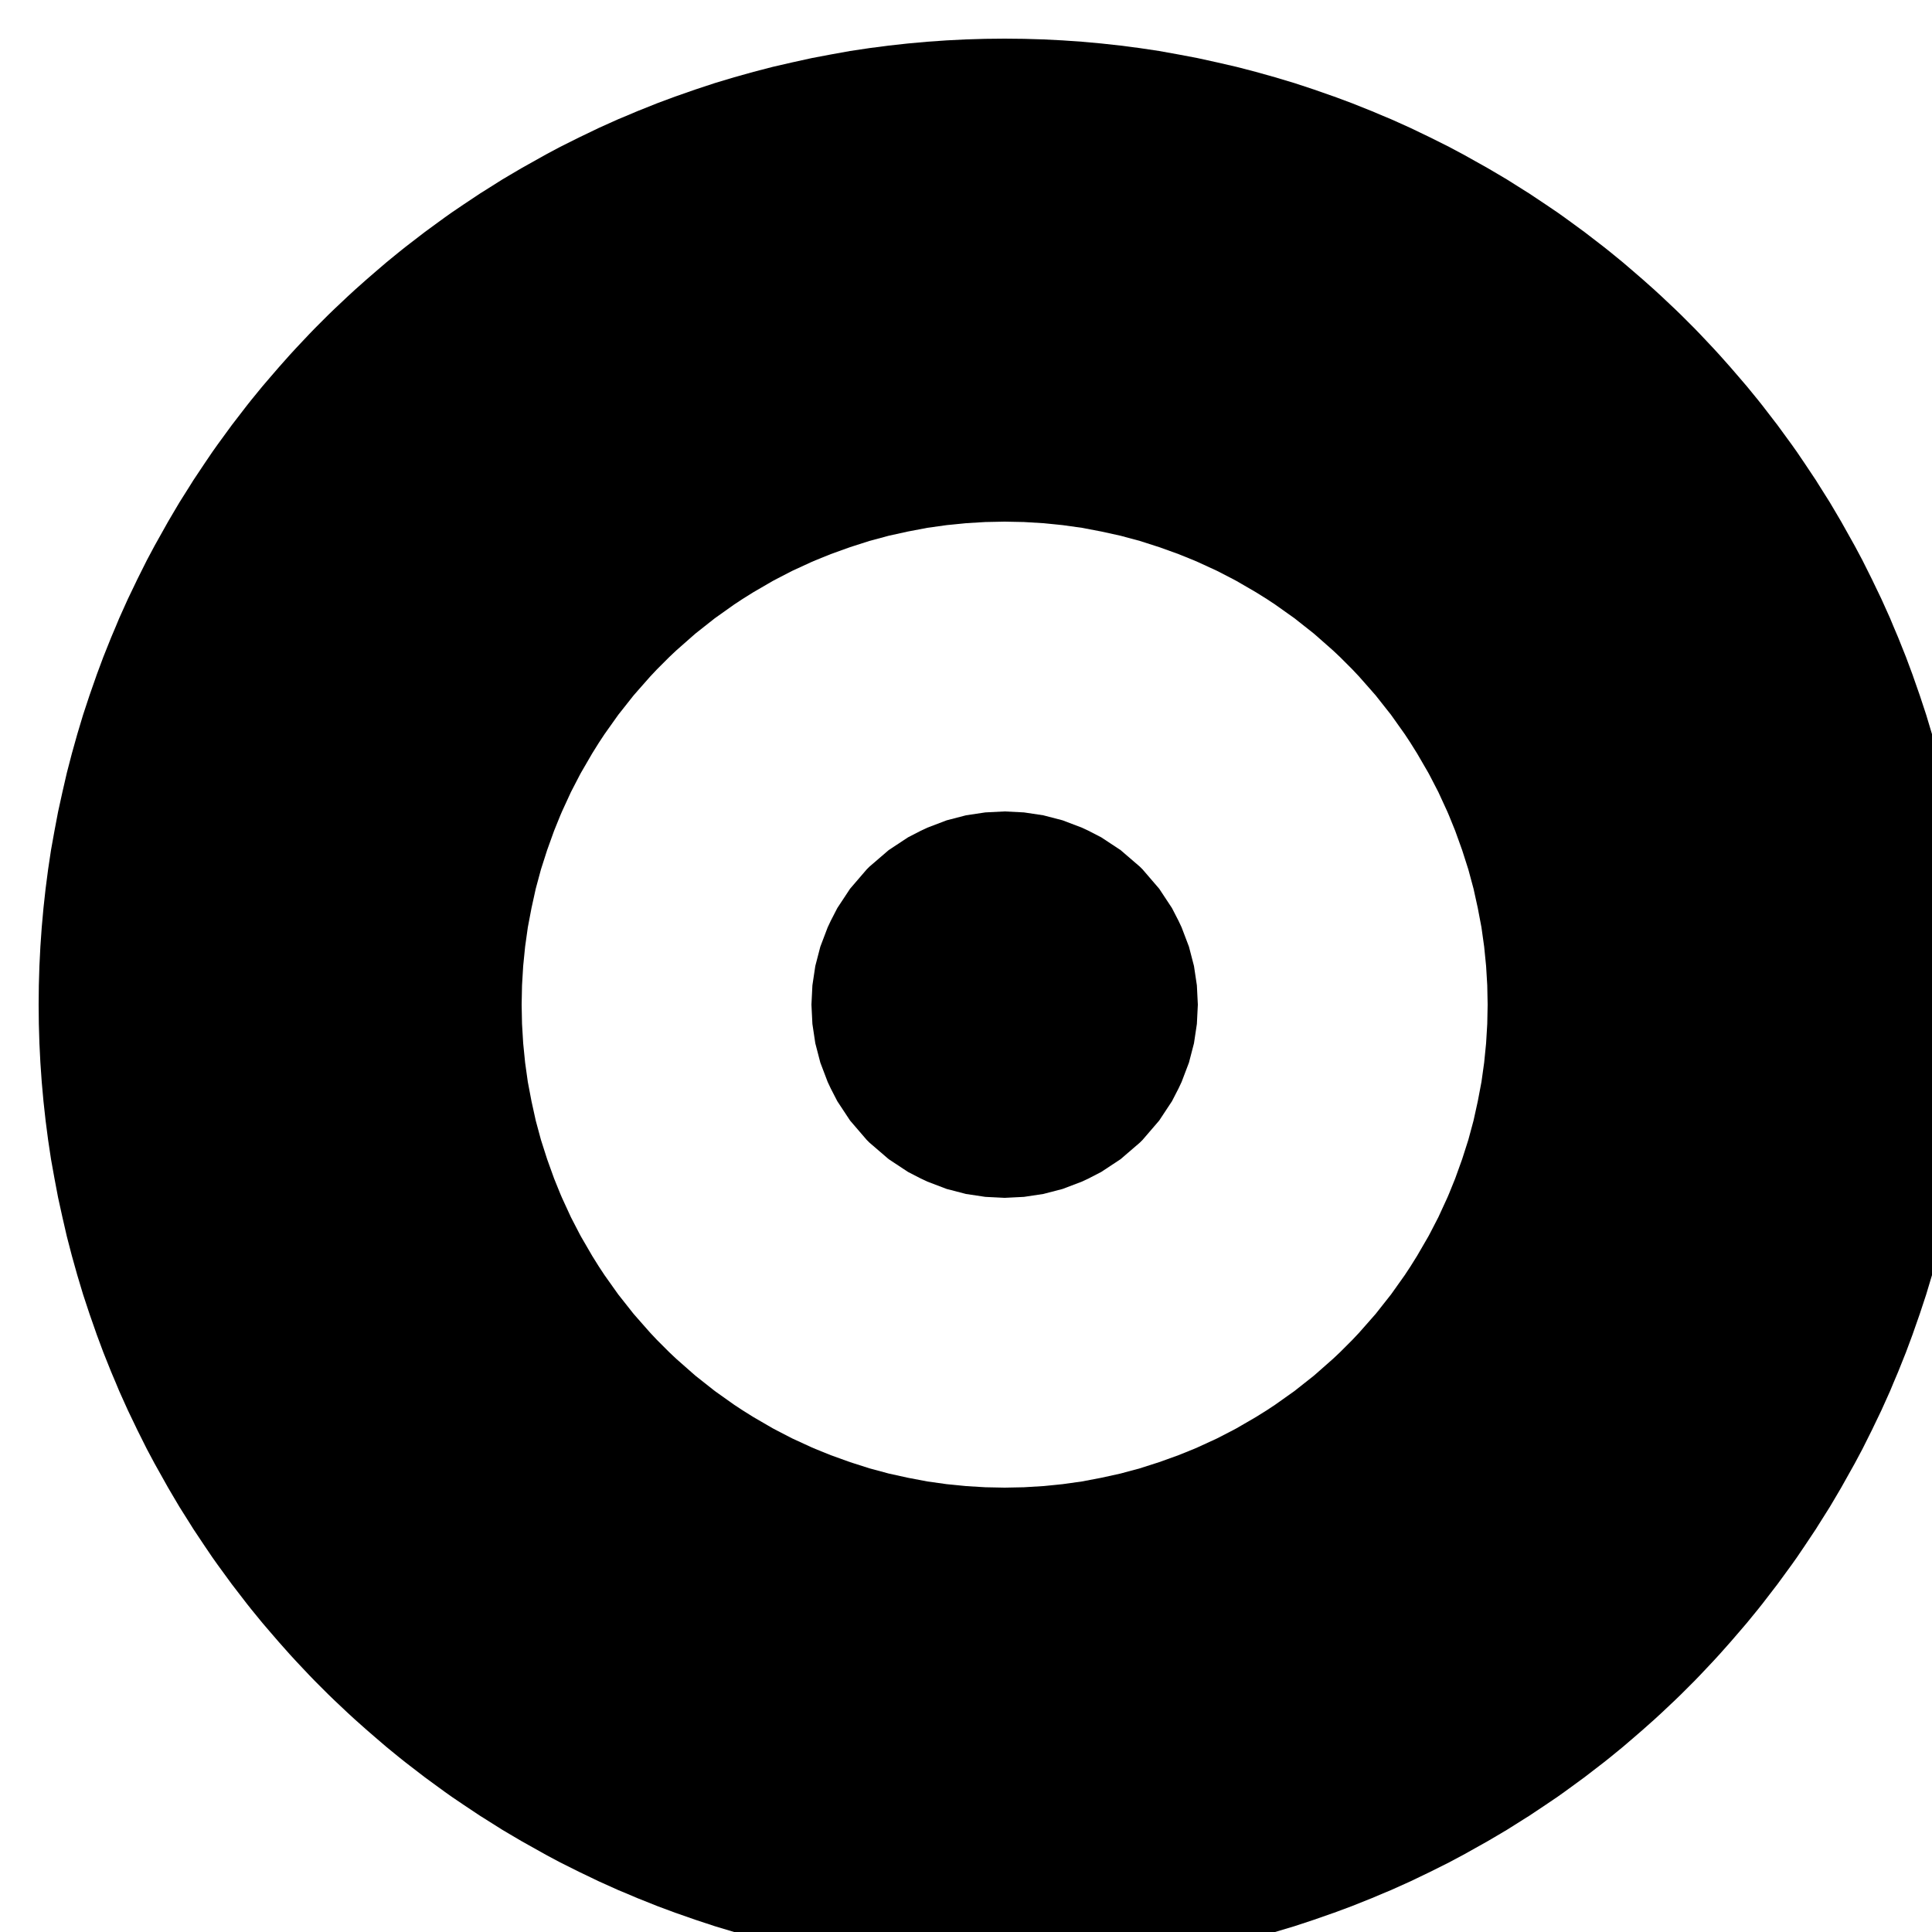
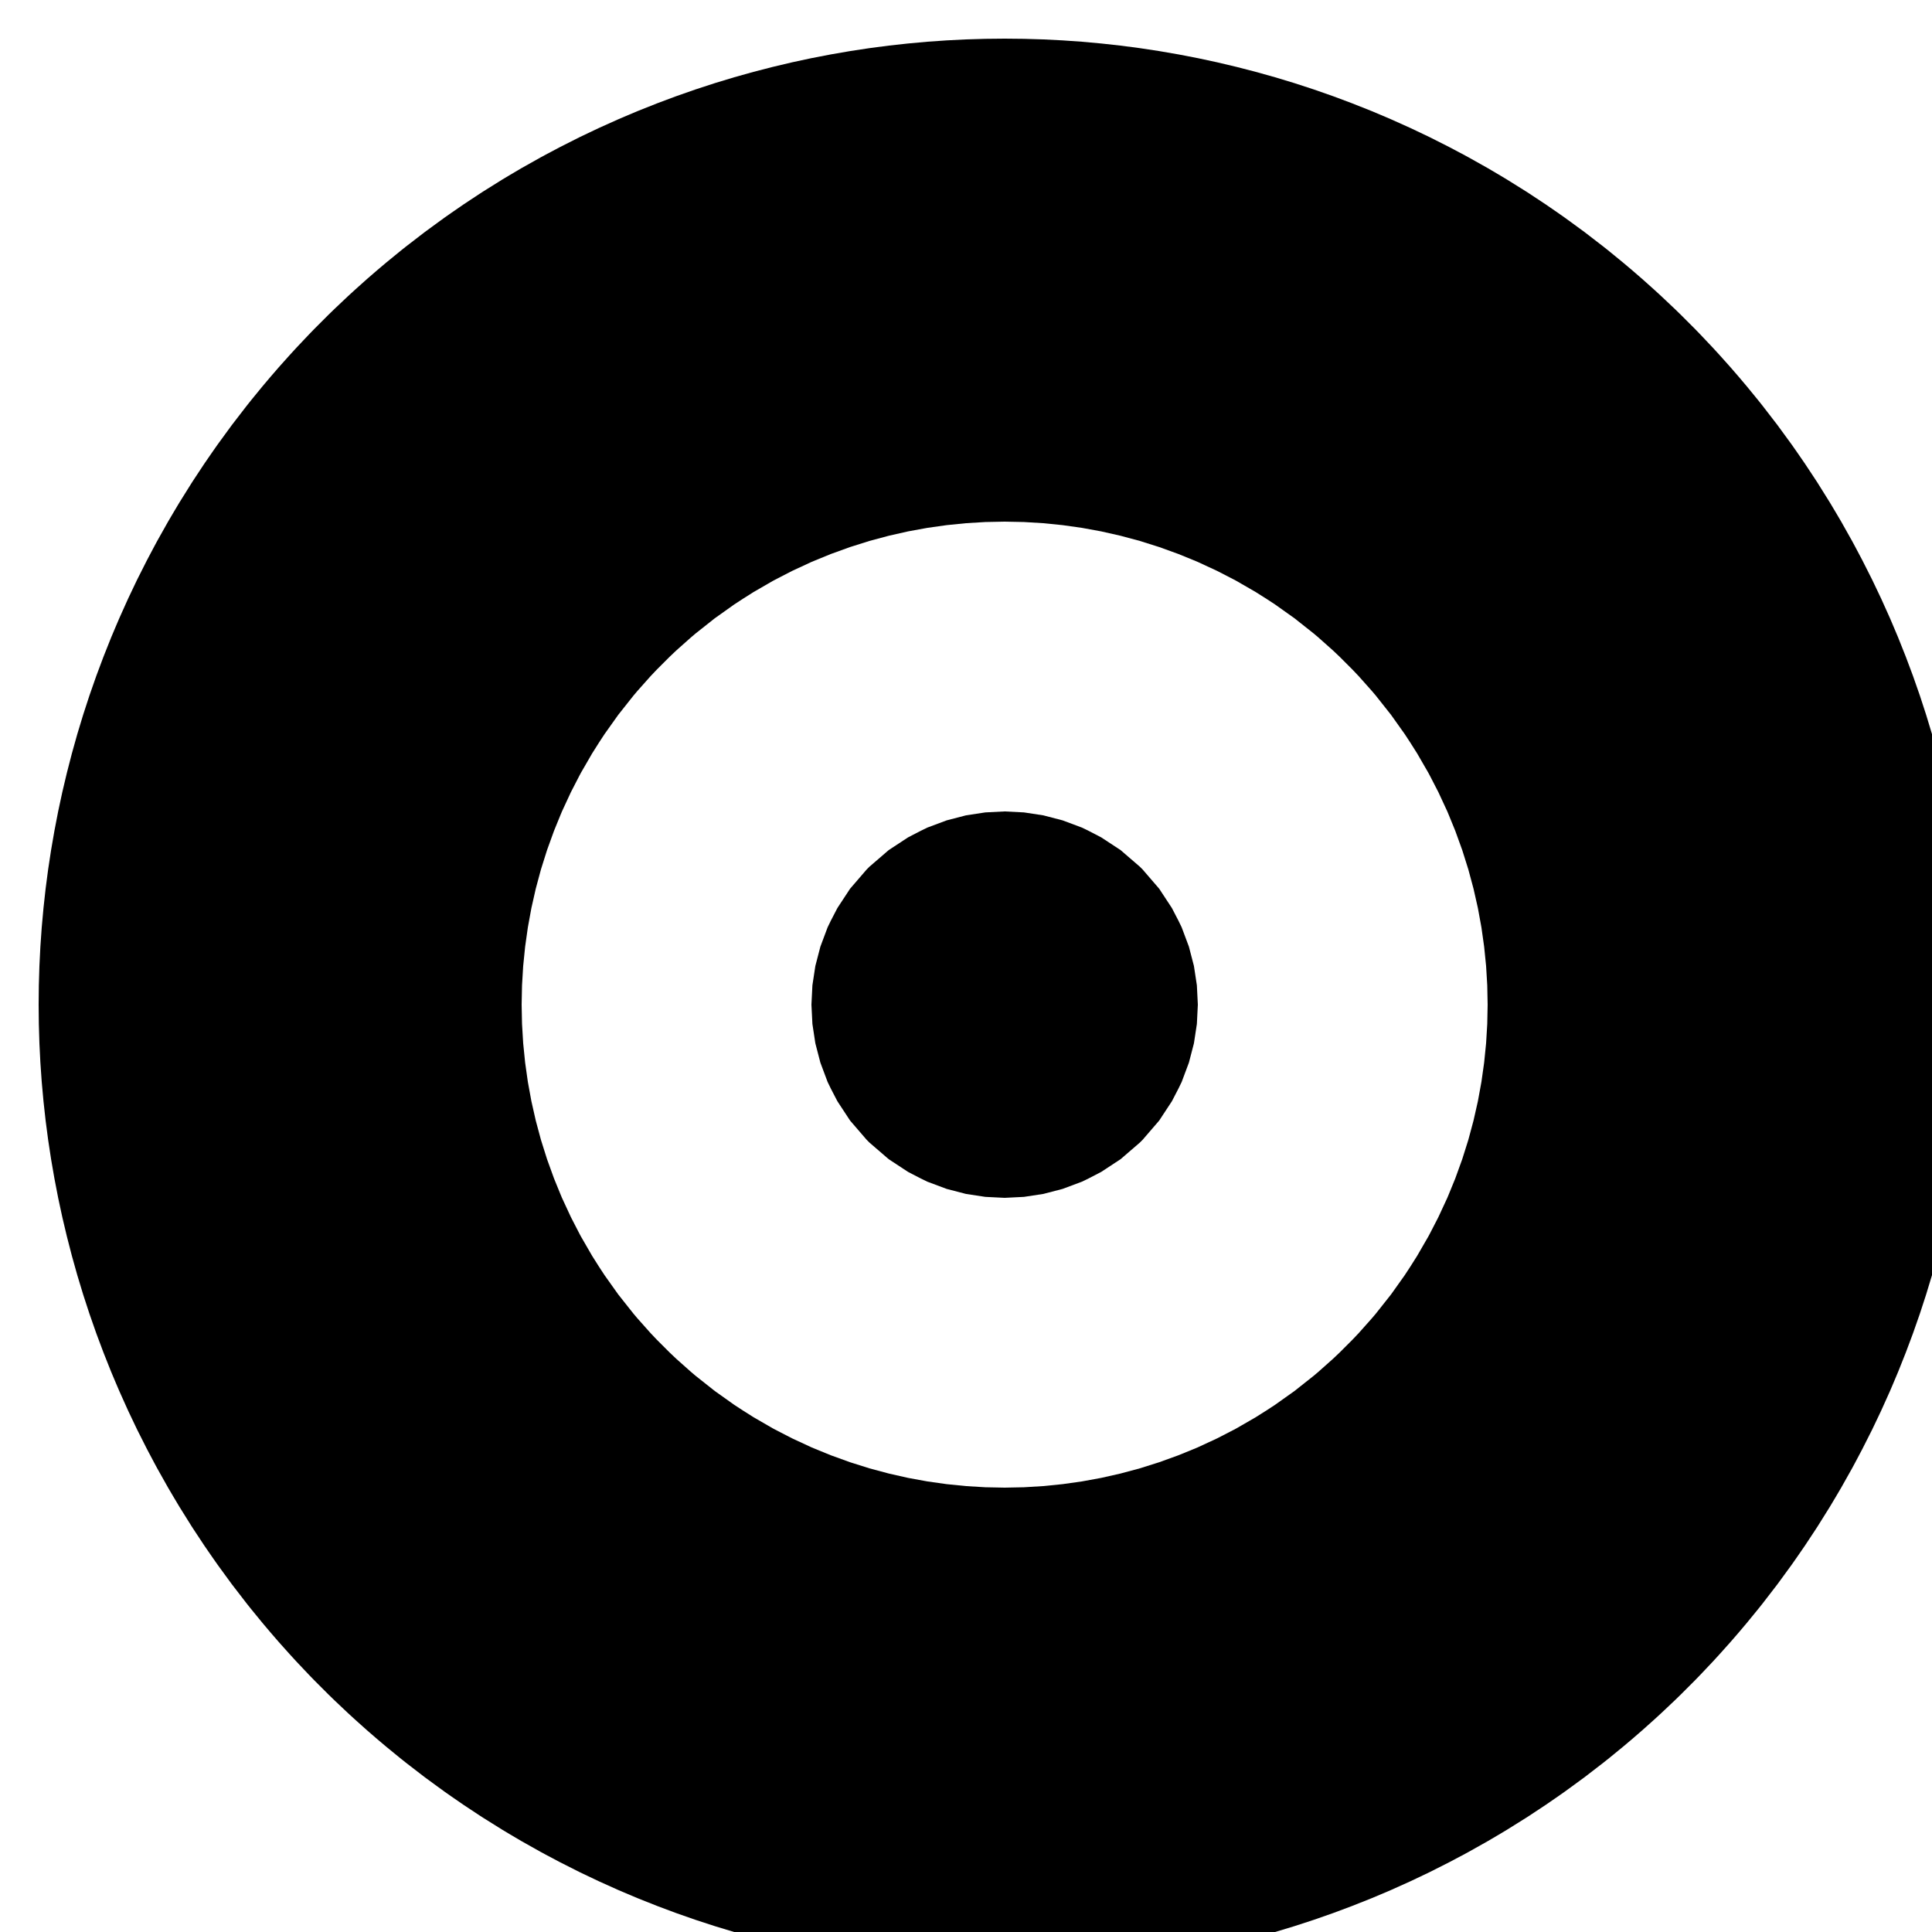
<svg xmlns="http://www.w3.org/2000/svg">
-   <path fill-rule="evenodd" style="fill: rgb(0, 0, 0); stroke: none; stroke-width: none;" d="M27.00,52.00 L27.02,53.00 L27.08,54.00 L27.18,55.00 L27.32,56.00 L27.51,57.00 L27.73,58.00 L28.00,59.00 L28.32,60.00 L28.68,61.00 L29.00,61.79 L29.00,61.79 L29.09,62.00 L29.09,62.00 L29.55,63.00 L30.00,63.87 L30.00,63.87 L30.07,64.00 L30.07,64.00 L30.65,65.00 L31.00,65.56 L31.29,66.00 L32.00,67.00 L32.79,68.00 L32.79,68.00 L33.00,68.24 L33.00,68.24 L33.67,69.00 L34.00,69.35 L34.65,70.00 L35.00,70.33 L35.76,71.00 L35.76,71.00 L36.00,71.21 L36.00,71.21 L37.00,72.00 L38.00,72.71 L38.44,73.00 L39.00,73.35 L40.00,73.93 L40.00,73.93 L40.13,74.00 L40.13,74.00 L41.00,74.45 L42.00,74.91 L42.00,74.91 L42.21,75.00 L42.21,75.00 L43.00,75.32 L44.00,75.68 L45.00,76.00 L46.00,76.27 L47.00,76.49 L48.00,76.68 L49.00,76.82 L50.00,76.92 L51.00,76.98 L52.00,77.00 L53.00,76.98 L54.00,76.92 L55.00,76.82 L56.00,76.68 L57.00,76.49 L58.00,76.27 L59.00,76.00 L60.00,75.68 L61.00,75.32 L61.79,75.00 L61.79,75.00 L62.00,74.91 L62.00,74.91 L63.00,74.45 L63.87,74.00 L63.87,74.00 L64.00,73.93 L64.00,73.93 L65.00,73.35 L65.56,73.00 L66.00,72.71 L67.00,72.00 L68.00,71.21 L68.00,71.21 L68.24,71.00 L68.24,71.00 L69.00,70.33 L69.00,70.33 L69.35,70.00 L69.35,70.00 L70.00,69.35 L70.00,69.35 L70.33,69.00 L70.33,69.00 L71.00,68.24 L71.00,68.24 L71.21,68.00 L71.21,68.00 L72.00,67.00 L72.71,66.00 L73.00,65.56 L73.35,65.00 L73.93,64.00 L73.93,64.00 L74.00,63.87 L74.00,63.87 L74.45,63.00 L74.91,62.00 L74.91,62.00 L75.00,61.79 L75.00,61.79 L75.32,61.00 L75.68,60.00 L76.00,59.00 L76.27,58.00 L76.49,57.00 L76.68,56.00 L76.82,55.00 L76.92,54.00 L76.98,53.00 L77.00,52.00 L76.98,51.00 L76.92,50.00 L76.82,49.00 L76.68,48.00 L76.49,47.00 L76.27,46.00 L76.00,45.00 L75.68,44.00 L75.32,43.00 L75.00,42.21 L75.00,42.21 L74.91,42.00 L74.91,42.00 L74.45,41.00 L74.00,40.13 L74.00,40.13 L73.93,40.00 L73.93,40.00 L73.35,39.00 L73.00,38.44 L72.71,38.00 L72.00,37.00 L71.21,36.00 L71.21,36.00 L71.00,35.76 L71.00,35.76 L70.33,35.00 L70.00,34.65 L69.35,34.00 L69.00,33.67 L68.24,33.00 L68.24,33.00 L68.00,32.79 L68.00,32.79 L67.00,32.00 L66.00,31.29 L65.56,31.00 L65.00,30.65 L64.00,30.07 L64.00,30.07 L63.87,30.00 L63.87,30.00 L63.00,29.55 L62.00,29.09 L62.00,29.09 L61.79,29.00 L61.79,29.00 L61.00,28.68 L60.00,28.32 L59.00,28.00 L58.00,27.73 L57.00,27.51 L56.00,27.32 L55.00,27.18 L54.00,27.08 L53.00,27.02 L52.00,27.00 L51.00,27.02 L50.00,27.08 L49.00,27.18 L48.00,27.32 L47.00,27.51 L46.00,27.73 L45.00,28.00 L44.00,28.32 L43.00,28.68 L42.21,29.00 L42.21,29.00 L42.00,29.09 L42.00,29.09 L41.00,29.55 L40.13,30.00 L40.13,30.00 L40.00,30.07 L40.00,30.07 L39.00,30.65 L38.44,31.00 L38.00,31.29 L37.00,32.00 L36.00,32.79 L36.00,32.79 L35.76,33.00 L35.76,33.00 L35.00,33.67 L35.00,33.67 L34.65,34.00 L34.65,34.00 L34.00,34.65 L34.00,34.65 L33.67,35.00 L33.67,35.00 L33.00,35.76 L33.00,35.76 L32.79,36.00 L32.79,36.00 L32.00,37.00 L31.29,38.00 L31.00,38.44 L30.65,39.00 L30.07,40.00 L30.07,40.00 L30.00,40.13 L30.00,40.13 L29.55,41.00 L29.09,42.00 L29.09,42.00 L29.00,42.21 L29.00,42.21 L28.68,43.00 L28.32,44.00 L28.00,45.00 L27.73,46.00 L27.51,47.00 L27.32,48.00 L27.18,49.00 L27.08,50.00 L27.02,51.00 L27.00,52.00 M2.00,52.00 L2.01,53.00 L2.04,54.00 L2.09,55.00 L2.16,56.00 L2.25,57.00 L2.36,58.00 L2.49,59.00 L2.64,60.00 L2.82,61.00 L3.00,61.95 L3.00,61.95 L3.01,62.00 L3.01,62.00 L3.23,63.00 L3.46,64.00 L3.72,65.00 L4.00,66.00 L4.30,67.00 L4.63,68.00 L4.98,69.00 L4.98,69.00 L5.00,69.06 L5.00,69.06 L5.35,70.00 L5.75,71.00 L6.00,71.59 L6.17,72.00 L6.62,73.00 L7.00,73.79 L7.00,73.79 L7.10,74.00 L7.10,74.00 L7.60,75.00 L8.00,75.75 L8.14,76.00 L8.70,77.00 L9.00,77.51 L9.29,78.00 L9.92,79.00 L9.92,79.00 L10.00,79.13 L10.00,79.13 L10.58,80.00 L11.00,80.62 L11.27,81.00 L12.00,82.00 L12.77,83.00 L13.00,83.29 L13.58,84.00 L14.00,84.49 L14.44,85.00 L15.00,85.63 L15.34,86.00 L16.00,86.70 L16.29,87.00 L17.00,87.71 L17.30,88.00 L18.00,88.66 L18.37,89.00 L19.00,89.56 L19.51,90.00 L20.00,90.42 L20.71,91.00 L21.00,91.23 L22.00,92.00 L23.00,92.73 L23.38,93.00 L24.00,93.42 L24.87,94.00 L24.87,94.00 L25.00,94.08 L25.00,94.08 L26.00,94.71 L26.49,95.00 L27.00,95.30 L28.00,95.86 L28.25,96.00 L29.00,96.40 L30.00,96.90 L30.00,96.90 L30.21,97.00 L30.21,97.00 L31.00,97.38 L32.00,97.83 L32.41,98.00 L33.00,98.25 L34.00,98.65 L34.94,99.00 L34.94,99.00 L35.00,99.02 L35.00,99.02 L36.00,99.37 L37.00,99.70 L38.00,100.00 L39.00,100.28 L40.00,100.54 L41.00,100.77 L42.00,100.99 L42.00,100.99 L42.05,101.00 L42.05,101.00 L43.00,101.18 L44.00,101.36 L45.00,101.51 L46.00,101.64 L47.00,101.75 L48.00,101.84 L49.00,101.91 L50.00,101.96 L51.00,101.99 L52.00,102.00 L53.00,101.99 L54.00,101.96 L55.00,101.91 L56.00,101.84 L57.00,101.75 L58.00,101.64 L59.00,101.51 L60.00,101.36 L61.00,101.18 L61.95,101.00 L61.95,101.00 L62.00,100.99 L62.00,100.99 L63.00,100.77 L64.00,100.54 L65.00,100.28 L66.00,100.00 L67.00,99.70 L68.00,99.37 L69.00,99.02 L69.00,99.02 L69.06,99.00 L69.06,99.00 L70.00,98.65 L71.00,98.25 L71.59,98.00 L72.00,97.83 L73.00,97.38 L73.79,97.00 L73.79,97.00 L74.00,96.90 L74.00,96.90 L75.00,96.40 L75.75,96.00 L76.00,95.86 L77.00,95.30 L77.51,95.00 L78.00,94.71 L79.00,94.08 L79.00,94.08 L79.13,94.00 L79.13,94.00 L80.00,93.42 L80.62,93.00 L81.00,92.73 L82.00,92.00 L83.00,91.23 L83.29,91.00 L84.00,90.42 L84.49,90.00 L85.00,89.56 L85.63,89.00 L86.00,88.66 L86.70,88.00 L87.00,87.71 L87.71,87.00 L88.00,86.70 L88.66,86.00 L89.00,85.63 L89.56,85.00 L90.00,84.49 L90.42,84.00 L91.00,83.29 L91.23,83.00 L92.00,82.00 L92.73,81.00 L93.00,80.62 L93.42,80.00 L94.00,79.13 L94.00,79.13 L94.08,79.00 L94.08,79.00 L94.71,78.00 L95.00,77.51 L95.30,77.00 L95.86,76.00 L96.00,75.75 L96.40,75.00 L96.90,74.00 L96.90,74.00 L97.00,73.79 L97.00,73.79 L97.38,73.00 L97.83,72.00 L98.00,71.59 L98.25,71.00 L98.65,70.00 L99.00,69.06 L99.00,69.06 L99.02,69.00 L99.02,69.00 L99.37,68.00 L99.70,67.00 L100.00,66.00 L100.28,65.00 L100.54,64.00 L100.77,63.00 L100.99,62.00 L100.99,62.00 L101.00,61.95 L101.00,61.95 L101.18,61.00 L101.36,60.00 L101.51,59.00 L101.64,58.00 L101.75,57.00 L101.84,56.00 L101.91,55.00 L101.96,54.00 L101.99,53.00 L102.00,52.00 L101.99,51.00 L101.96,50.00 L101.91,49.00 L101.84,48.00 L101.75,47.00 L101.64,46.00 L101.51,45.00 L101.36,44.00 L101.18,43.00 L101.00,42.05 L101.00,42.05 L100.99,42.00 L100.99,42.00 L100.77,41.00 L100.54,40.00 L100.28,39.00 L100.00,38.00 L99.70,37.00 L99.37,36.00 L99.02,35.00 L99.02,35.00 L99.00,34.94 L99.00,34.94 L98.65,34.00 L98.25,33.00 L98.00,32.41 L97.83,32.00 L97.38,31.00 L97.00,30.21 L97.00,30.21 L96.90,30.00 L96.90,30.00 L96.40,29.00 L96.00,28.25 L96.00,28.25 L95.86,28.00 L95.86,28.00 L95.30,27.00 L95.00,26.49 L94.71,26.00 L94.08,25.00 L94.08,25.00 L94.00,24.87 L94.00,24.87 L93.42,24.00 L93.00,23.38 L92.73,23.00 L92.00,22.00 L91.23,21.00 L91.00,20.71 L90.42,20.00 L90.00,19.51 L89.56,19.00 L89.00,18.37 L88.66,18.00 L88.00,17.30 L87.71,17.00 L87.00,16.29 L86.70,16.00 L86.00,15.34 L85.63,15.00 L85.00,14.44 L84.49,14.00 L84.00,13.58 L83.29,13.00 L83.00,12.77 L82.00,12.00 L81.00,11.27 L81.00,11.27 L80.62,11.00 L80.62,11.00 L80.00,10.58 L79.13,10.00 L79.13,10.00 L79.00,9.92 L79.00,9.92 L78.00,9.29 L77.51,9.00 L77.00,8.70 L76.00,8.14 L75.75,8.00 L75.00,7.60 L74.00,7.10 L74.00,7.10 L73.79,7.00 L73.79,7.00 L73.00,6.62 L72.00,6.17 L71.59,6.00 L71.00,5.75 L70.00,5.35 L69.06,5.00 L69.06,5.00 L69.00,4.98 L69.00,4.98 L68.00,4.63 L67.00,4.30 L66.00,4.00 L65.00,3.72 L64.00,3.46 L63.00,3.23 L62.00,3.01 L62.00,3.01 L61.95,3.00 L61.95,3.00 L61.00,2.82 L60.00,2.64 L59.00,2.49 L58.00,2.36 L57.00,2.25 L56.00,2.16 L55.00,2.09 L54.00,2.04 L53.00,2.01 L52.00,2.00 L51.00,2.01 L50.00,2.04 L49.00,2.09 L48.00,2.16 L47.00,2.25 L46.00,2.36 L45.00,2.49 L44.00,2.64 L43.00,2.82 L42.05,3.00 L42.05,3.00 L42.00,3.01 L42.00,3.01 L41.00,3.23 L40.00,3.46 L39.00,3.72 L38.00,4.00 L37.00,4.30 L36.00,4.63 L35.00,4.98 L35.00,4.98 L34.94,5.00 L34.94,5.00 L34.00,5.35 L33.00,5.75 L32.41,6.00 L32.41,6.00 L32.00,6.17 L32.00,6.17 L31.00,6.62 L30.21,7.00 L30.21,7.00 L30.00,7.10 L30.00,7.10 L29.00,7.60 L28.25,8.00 L28.00,8.14 L27.00,8.70 L26.49,9.00 L26.00,9.29 L25.00,9.92 L25.00,9.92 L24.87,10.00 L24.87,10.00 L24.00,10.58 L23.38,11.00 L23.00,11.27 L22.00,12.00 L21.00,12.77 L20.71,13.00 L20.00,13.58 L19.51,14.00 L19.00,14.44 L18.37,15.00 L18.00,15.34 L17.30,16.00 L17.30,16.00 L17.00,16.29 L17.00,16.29 L16.29,17.00 L16.00,17.30 L15.34,18.00 L15.00,18.37 L14.44,19.00 L14.00,19.51 L13.58,20.00 L13.00,20.71 L12.77,21.00 L12.00,22.00 L11.27,23.00 L11.00,23.38 L10.58,24.00 L10.00,24.87 L10.00,24.87 L9.92,25.00 L9.92,25.00 L9.29,26.00 L9.00,26.49 L8.70,27.00 L8.14,28.00 L8.00,28.25 L7.60,29.00 L7.10,30.00 L7.10,30.00 L7.00,30.21 L7.00,30.21 L6.62,31.00 L6.17,32.00 L6.00,32.41 L5.75,33.00 L5.35,34.00 L5.00,34.94 L5.00,34.94 L4.98,35.00 L4.98,35.00 L4.63,36.00 L4.30,37.00 L4.00,38.00 L3.72,39.00 L3.46,40.00 L3.23,41.00 L3.01,42.00 L3.01,42.00 L3.00,42.05 L3.00,42.05 L2.82,43.00 L2.64,44.00 L2.49,45.00 L2.36,46.00 L2.25,47.00 L2.16,48.00 L2.09,49.00 L2.04,50.00 L2.01,51.00 L2.00,52.00 M42.00,52.00 L42.05,53.00 L42.20,54.00 L42.46,55.00 L42.84,56.00 L43.00,56.34 L43.34,57.00 L44.00,58.00 L44.86,59.00 L44.86,59.00 L45.00,59.14 L45.00,59.14 L46.00,60.00 L47.00,60.66 L47.66,61.00 L48.00,61.16 L49.00,61.54 L50.00,61.80 L51.00,61.95 L52.00,62.00 L53.00,61.95 L54.00,61.80 L55.00,61.54 L56.00,61.16 L56.34,61.00 L57.00,60.66 L58.00,60.00 L59.00,59.14 L59.00,59.14 L59.14,59.00 L59.14,59.00 L60.00,58.00 L60.66,57.00 L61.00,56.34 L61.16,56.00 L61.54,55.00 L61.80,54.00 L61.95,53.00 L62.00,52.00 L61.95,51.00 L61.80,50.00 L61.54,49.00 L61.16,48.00 L61.00,47.66 L60.66,47.00 L60.00,46.00 L59.14,45.00 L59.14,45.00 L59.00,44.86 L59.00,44.86 L58.00,44.00 L57.00,43.34 L56.34,43.00 L56.00,42.84 L55.00,42.46 L54.00,42.20 L53.00,42.05 L52.00,42.00 L51.00,42.05 L50.00,42.20 L49.00,42.46 L48.00,42.84 L47.66,43.00 L47.00,43.34 L46.00,44.00 L45.00,44.86 L45.00,44.86 L44.86,45.00 L44.86,45.00 L44.00,46.00 L43.34,47.00 L43.00,47.66 L42.84,48.00 L42.46,49.00 L42.20,50.00 L42.05,51.00 L42.00,52.00 " />
+   <path fill-rule="evenodd" style="fill: rgb(0, 0, 0); stroke: none; stroke-width: none;" d="M76.495,47 L76.269,46 L76,45 L75.685,44 L75.323,43 L75,42.209 L74.913,42 L74.449,41 L74,40.129 L73.931,40 L73.353,39 L73,38.442 L72.711,38 L72,37 L71.208,36 L71,35.755 L70.328,35 L70,34.654 L69.346,34 L69,33.672 L68.245,33 L68,32.792 L67,32 L66,31.289 L65.558,31 L65,30.647 L64,30.069 L63.871,30 L63,29.551 L62,29.087 L61.791,29 L61,28.677 L60,28.315 L59,28 L58,27.731 L57,27.505 L56,27.322 L55,27.181 L54,27.08 L53,27.02 L52,27 L51,27.02 L50,27.08 L49,27.181 L48,27.322 L47,27.505 L46,27.731 L45,28 L44,28.315 L43,28.677 L42.209,29 L42,29.087 L41,29.551 L40.129,30 L40,30.069 L39,30.647 L38.442,31 L38,31.289 L37,32 L36,32.792 L35.755,33 L35,33.672 L34.654,34 L34,34.654 L33.672,35 L33,35.755 L32.792,36 L32,37 L31.289,38 L31,38.442 L30.647,39 L30.069,40 L30,40.129 L29.551,41 L29.087,42 L29,42.209 L28.677,43 L28.315,44 L28,45 L27.731,46 L27.505,47 L27.322,48 L27.181,49 L27.08,50 L27.02,51 L27,52 L27.02,53 L27.08,54 L27.181,55 L27.322,56 L27.505,57 L27.731,58 L28,59 L28.315,60 L28.677,61 L29,61.791 L29.087,62 L29.551,63 L30,63.871 L30.069,64 L30.647,65 L31,65.558 L31.289,66 L32,67 L32.792,68 L33,68.245 L33.672,69 L34,69.346 L34.654,70 L35,70.328 L35.755,71 L36,71.208 L37,72 L38,72.711 L38.442,73 L39,73.353 L40,73.931 L40.129,74 L41,74.449 L42,74.913 L42.209,75 L43,75.323 L44,75.685 L45,76 L46,76.269 L47,76.495 L48,76.678 L49,76.819 L50,76.92 L51,76.98 L52,77 L53,76.98 L54,76.92 L55,76.819 L56,76.678 L57,76.495 L58,76.269 L59,76 L60,75.685 L61,75.323 L61.791,75 L62,74.913 L63,74.449 L63.871,74 L64,73.931 L65,73.353 L65.558,73 L66,72.711 L67,72 L68,71.208 L68.245,71 L69,70.328 L69.346,70 L70,69.346 L70.328,69 L71,68.245 L71.208,68 L72,67 L72.711,66 L73,65.558 L73.353,65 L73.931,64 L74,63.871 L74.449,63 L74.913,62 L75,61.791 L75.323,61 L75.685,60 L76,59 L76.269,58 L76.495,57 L76.678,56 L76.819,55 L76.92,54 L76.98,53 L77,52 L76.98,51 L76.92,50 L76.819,49 L76.678,48 L76.495,47 M83,91.229 L83.287,91 L84,90.417 L84.494,90 L85,89.562 L85.628,89 L86,88.659 L86.697,88 L87,87.706 L87.706,87 L88,86.697 L88.659,86 L89,85.628 L89.562,85 L90,84.494 L90.417,84 L91,83.287 L91.229,83 L92,82 L92.73,81 L93,80.615 L93.424,80 L94,79.128 L94.083,79 L94.708,78 L95,77.511 L95.301,77 L95.863,76 L96,75.746 L96.395,75 L96.9,74 L97,73.791 L97.376,73 L97.826,72 L98,71.591 L98.249,71 L98.647,70 L99,69.057 L99.021,69 L99.371,68 L99.697,67 L100,66 L100.28,65 L100.538,64 L100.775,63 L100.99,62 L101,61.947 L101.183,61 L101.356,60 L101.508,59 L101.639,58 L101.749,57 L101.84,56 L101.91,55 L101.96,54 L101.99,53 L102,52 L101.99,51 L101.96,50 L101.91,49 L101.84,48 L101.749,47 L101.639,46 L101.508,45 L101.356,44 L101.183,43 L101,42.053 L100.99,42 L100.775,41 L100.538,40 L100.28,39 L100,38 L99.697,37 L99.371,36 L99.021,35 L99,34.943 L98.647,34 L98.249,33 L98,32.409 L97.826,32 L97.376,31 L97,30.209 L96.9,30 L96.395,29 L96,28.254 L95.863,28 L95.301,27 L95,26.489 L94.708,26 L94.083,25 L94,24.872 L93.424,24 L93,23.385 L92.73,23 L92,22 L91.229,21 L91,20.713 L90.417,20 L90,19.506 L89.562,19 L89,18.372 L88.659,18 L88,17.303 L87.706,17 L87,16.294 L86.697,16 L86,15.341 L85.628,15 L85,14.438 L84.494,14 L84,13.583 L83.287,13 L83,12.771 L82,12 L81,11.27 L80.615,11 L80,10.576 L79.128,10 L79,9.917 L78,9.292 L77.511,9 L77,8.699 L76,8.137 L75.746,8 L75,7.605 L74,7.1 L73.791,7 L73,6.624 L72,6.175 L71.591,6 L71,5.751 L70,5.353 L69.057,5 L69,4.979 L68,4.629 L67,4.303 L66,4 L65,3.72 L64,3.462 L63,3.225 L62,3.01 L61.947,3 L61,2.817 L60,2.644 L59,2.492 L58,2.361 L57,2.251 L56,2.16 L55,2.09 L54,2.04 L53,2.01 L52,2 L51,2.01 L50,2.04 L49,2.09 L48,2.16 L47,2.251 L46,2.361 L45,2.492 L44,2.644 L43,2.817 L42.053,3 L42,3.01 L41,3.225 L40,3.462 L39,3.72 L38,4 L37,4.303 L36,4.629 L35,4.979 L34.943,5 L34,5.353 L33,5.751 L32.409,6 L32,6.175 L31,6.624 L30.209,7 L30,7.1 L29,7.605 L28.254,8 L28,8.137 L27,8.699 L26.489,9 L26,9.292 L25,9.917 L24.872,10 L24,10.576 L23.385,11 L23,11.27 L22,12 L21,12.771 L20.713,13 L20,13.583 L19.506,14 L19,14.438 L18.372,15 L18,15.341 L17.303,16 L17,16.294 L16.294,17 L16,17.303 L15.341,18 L15,18.372 L14.438,19 L14,19.506 L13.583,20 L13,20.713 L12.771,21 L12,22 L11.27,23 L11,23.385 L10.576,24 L10,24.872 L9.917,25 L9.292,26 L9,26.489 L8.699,27 L8.137,28 L8,28.254 L7.605,29 L7.1,30 L7,30.209 L6.624,31 L6.175,32 L6,32.409 L5.751,33 L5.353,34 L5,34.943 L4.979,35 L4.629,36 L4.303,37 L4,38 L3.72,39 L3.462,40 L3.225,41 L3.01,42 L3,42.053 L2.817,43 L2.644,44 L2.492,45 L2.361,46 L2.251,47 L2.16,48 L2.09,49 L2.04,50 L2.01,51 L2,52 L2.01,53 L2.04,54 L2.09,55 L2.16,56 L2.251,57 L2.361,58 L2.492,59 L2.644,60 L2.817,61 L3,61.947 L3.01,62 L3.225,63 L3.462,64 L3.72,65 L4,66 L4.303,67 L4.629,68 L4.979,69 L5,69.057 L5.353,70 L5.751,71 L6,71.591 L6.175,72 L6.624,73 L7,73.791 L7.1,74 L7.605,75 L8,75.746 L8.137,76 L8.699,77 L9,77.511 L9.292,78 L9.917,79 L10,79.128 L10.576,80 L11,80.615 L11.27,81 L12,82 L12.771,83 L13,83.287 L13.583,84 L14,84.494 L14.438,85 L15,85.628 L15.341,86 L16,86.697 L16.294,87 L17,87.706 L17.303,88 L18,88.659 L18.372,89 L19,89.562 L19.506,90 L20,90.417 L20.713,91 L21,91.229 L22,92 L23,92.73 L23.385,93 L24,93.424 L24.872,94 L25,94.083 L26,94.708 L26.489,95 L27,95.301 L28,95.863 L28.254,96 L29,96.395 L30,96.9 L30.209,97 L31,97.376 L32,97.826 L32.409,98 L33,98.249 L34,98.647 L34.943,99 L35,99.021 L36,99.371 L37,99.697 L38,100 L39,100.28 L40,100.538 L41,100.775 L42,100.99 L42.053,101 L43,101.183 L44,101.356 L45,101.508 L46,101.639 L47,101.749 L48,101.84 L49,101.91 L50,101.96 L51,101.99 L52,102 L53,101.99 L54,101.96 L55,101.91 L56,101.84 L57,101.749 L58,101.639 L59,101.508 L60,101.356 L61,101.183 L61.947,101 L62,100.99 L63,100.775 L64,100.538 L65,100.28 L66,100 L67,99.697 L68,99.371 L69,99.021 L69.057,99 L70,98.647 L71,98.249 L71.591,98 L72,97.826 L73,97.376 L73.791,97 L74,96.9 L75,96.395 L75.746,96 L76,95.863 L77,95.301 L77.511,95 L78,94.708 L79,94.083 L79.128,94 L80,93.424 L80.615,93 L81,92.73 L82,92 L83,91.229 M59.138,45 L59,44.862 L58,44 L57,43.343 L56.338,43 L56,42.836 L55,42.462 L54,42.202 L53,42.05 L52,42 L51,42.05 L50,42.202 L49,42.462 L48,42.836 L47.662,43 L47,43.343 L46,44 L45,44.862 L44.862,45 L44,46 L43.343,47 L43,47.662 L42.836,48 L42.462,49 L42.202,50 L42.05,51 L42,52 L42.05,53 L42.202,54 L42.462,55 L42.836,56 L43,56.338 L43.343,57 L44,58 L44.862,59 L45,59.138 L46,60 L47,60.657 L47.662,61 L48,61.164 L49,61.538 L50,61.798 L51,61.95 L52,62 L53,61.95 L54,61.798 L55,61.538 L56,61.164 L56.338,61 L57,60.657 L58,60 L59,59.138 L59.138,59 L60,58 L60.657,57 L61,56.338 L61.164,56 L61.538,55 L61.798,54 L61.95,53 L62,52 L61.95,51 L61.798,50 L61.538,49 L61.164,48 L61,47.662 L60.657,47 L60,46 L59.138,45 " />
</svg>
